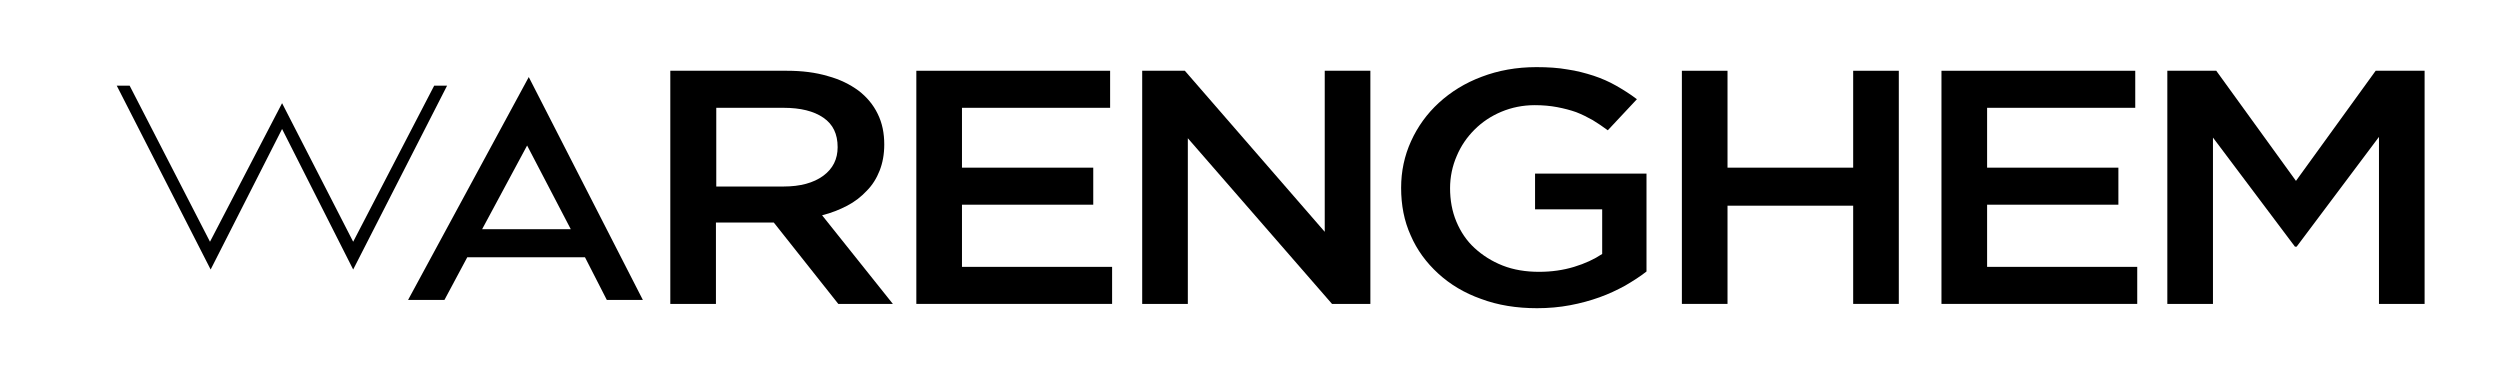
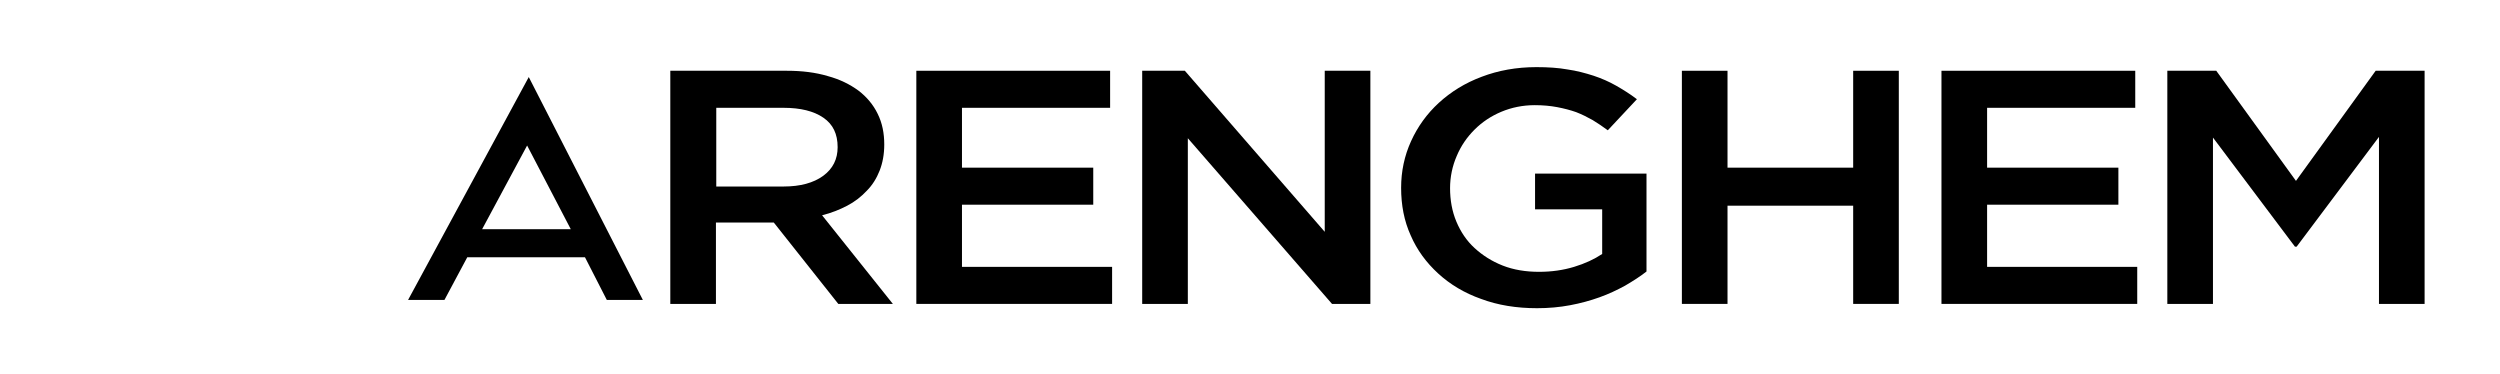
<svg xmlns="http://www.w3.org/2000/svg" version="1.1" id="Calque_1" x="0px" y="0px" viewBox="0 0 756 113" style="enable-background:new 0 0 756 113;" xml:space="preserve">
  <g>
    <path stroke-miterlimit="10" d="M253.5,91.9L234,67.3h-17.5v24.6h-13.8V21.4H238c4.5,0,8.6,0.5,12.3,1.6c3.7,1,6.7,2.5,9.3,4.4    c2.5,1.9,4.5,4.3,5.8,7c1.4,2.8,2,5.9,2,9.3c0,3-0.5,5.6-1.4,7.9c-0.9,2.3-2.2,4.4-3.9,6.1c-1.7,1.8-3.6,3.3-5.9,4.5    c-2.3,1.2-4.8,2.2-7.6,2.9L270,91.9H253.5z M249,35.6c-2.9-2-6.9-3-12.1-3h-20.3v23.8H237c5,0,9-1.1,11.9-3.2    c3-2.2,4.4-5.1,4.4-8.7C253.3,40.5,251.9,37.6,249,35.6z" />
    <path stroke-miterlimit="10" d="M335.7,32.6h-44.8v18.1h39.7v11.2h-39.7v18.8h45.4v11.2h-59.2V21.4h58.6V32.6z" />
    <path stroke-miterlimit="10" d="M400.6,21.4h13.8v70.5h-11.6l-43.6-50.1v50.1h-13.8V21.4h12.9l42.3,48.7L400.6,21.4L400.6,21.4z" />
    <path stroke-miterlimit="10" d="M491.4,86.4c-2.4,1.3-4.9,2.5-7.7,3.5c-2.8,1-5.7,1.8-8.9,2.4c-3.2,0.6-6.5,0.9-10,0.9    c-6.2,0-11.8-0.9-16.9-2.8c-5.1-1.8-9.4-4.4-13-7.7c-3.6-3.3-6.4-7.1-8.3-11.5c-2-4.4-2.9-9.2-2.9-14.4c0-5,1-9.7,3-14.1    s4.8-8.3,8.4-11.6s7.9-6,13-7.9c5-1.9,10.5-2.9,16.5-2.9c3.5,0,6.6,0.2,9.4,0.7c2.8,0.4,5.4,1.1,7.9,1.9c2.4,0.8,4.7,1.8,6.8,3    c2.1,1.2,4.2,2.5,6.3,4.1l-8.8,9.4c-1.5-1.1-3.1-2.2-4.6-3.1c-1.6-0.9-3.2-1.7-5-2.4c-1.7-0.6-3.6-1.1-5.7-1.5s-4.4-0.6-6.8-0.6    c-3.6,0-7,0.7-10.1,2s-5.8,3.1-8.1,5.4c-2.3,2.3-4.1,4.9-5.4,8c-1.3,3-2,6.3-2,9.7c0,3.6,0.6,7,1.9,10.1c1.3,3.1,3.1,5.8,5.5,8    s5.2,4,8.5,5.3s7,1.9,11,1.9c3.8,0,7.3-0.5,10.6-1.5s6.1-2.3,8.5-3.9V63.3h-20.3V52.5h33.7v29.6C496,83.6,493.8,85,491.4,86.4z" />
    <path stroke-miterlimit="10" d="M522.4,62.2v29.7h-13.8V21.4h13.8v29.3h38V21.4h13.8v70.5h-13.8V62.2H522.4z" />
    <path stroke-miterlimit="10" d="M645.7,32.6h-44.8v18.1h39.7v11.2h-39.7v18.8h45.4v11.2h-59.2V21.4h58.6V32.6z" />
    <path stroke-miterlimit="10" d="M694.5,74.6H694l-24.8-33v50.3h-13.8V21.4h14.8l24.1,33.3l24.1-33.3h14.8v70.5h-13.8V41.4L694.5,74.6z" />
  </g>
  <path stroke-width="3" stroke-miterlimit="10" d="M141.3,77.8l-6.9,12.9h-11l36.5-67.4l34.5,67.4h-10.9l-6.6-12.9H141.3z M159.4,44l-13.6,25.3h26.8L159.4,44z" />
  <g>
-     <path stroke-width="10" stroke-miterlimit="10" d="M63.7,81.5L35.3,25.9h3.9l24.3,47.2l21.8-41.9l21.5,41.9l24.5-47.2h3.9l-28.4,55.6L85.3,39L63.7,81.5z" />
+     <path fill="none" stroke-width="10" stroke-miterlimit="10" d="M63.7,81.5L35.3,25.9h3.9l24.3,47.2l21.8-41.9l21.5,41.9l24.5-47.2h3.9l-28.4,55.6L85.3,39L63.7,81.5z" />
  </g>
</svg>
